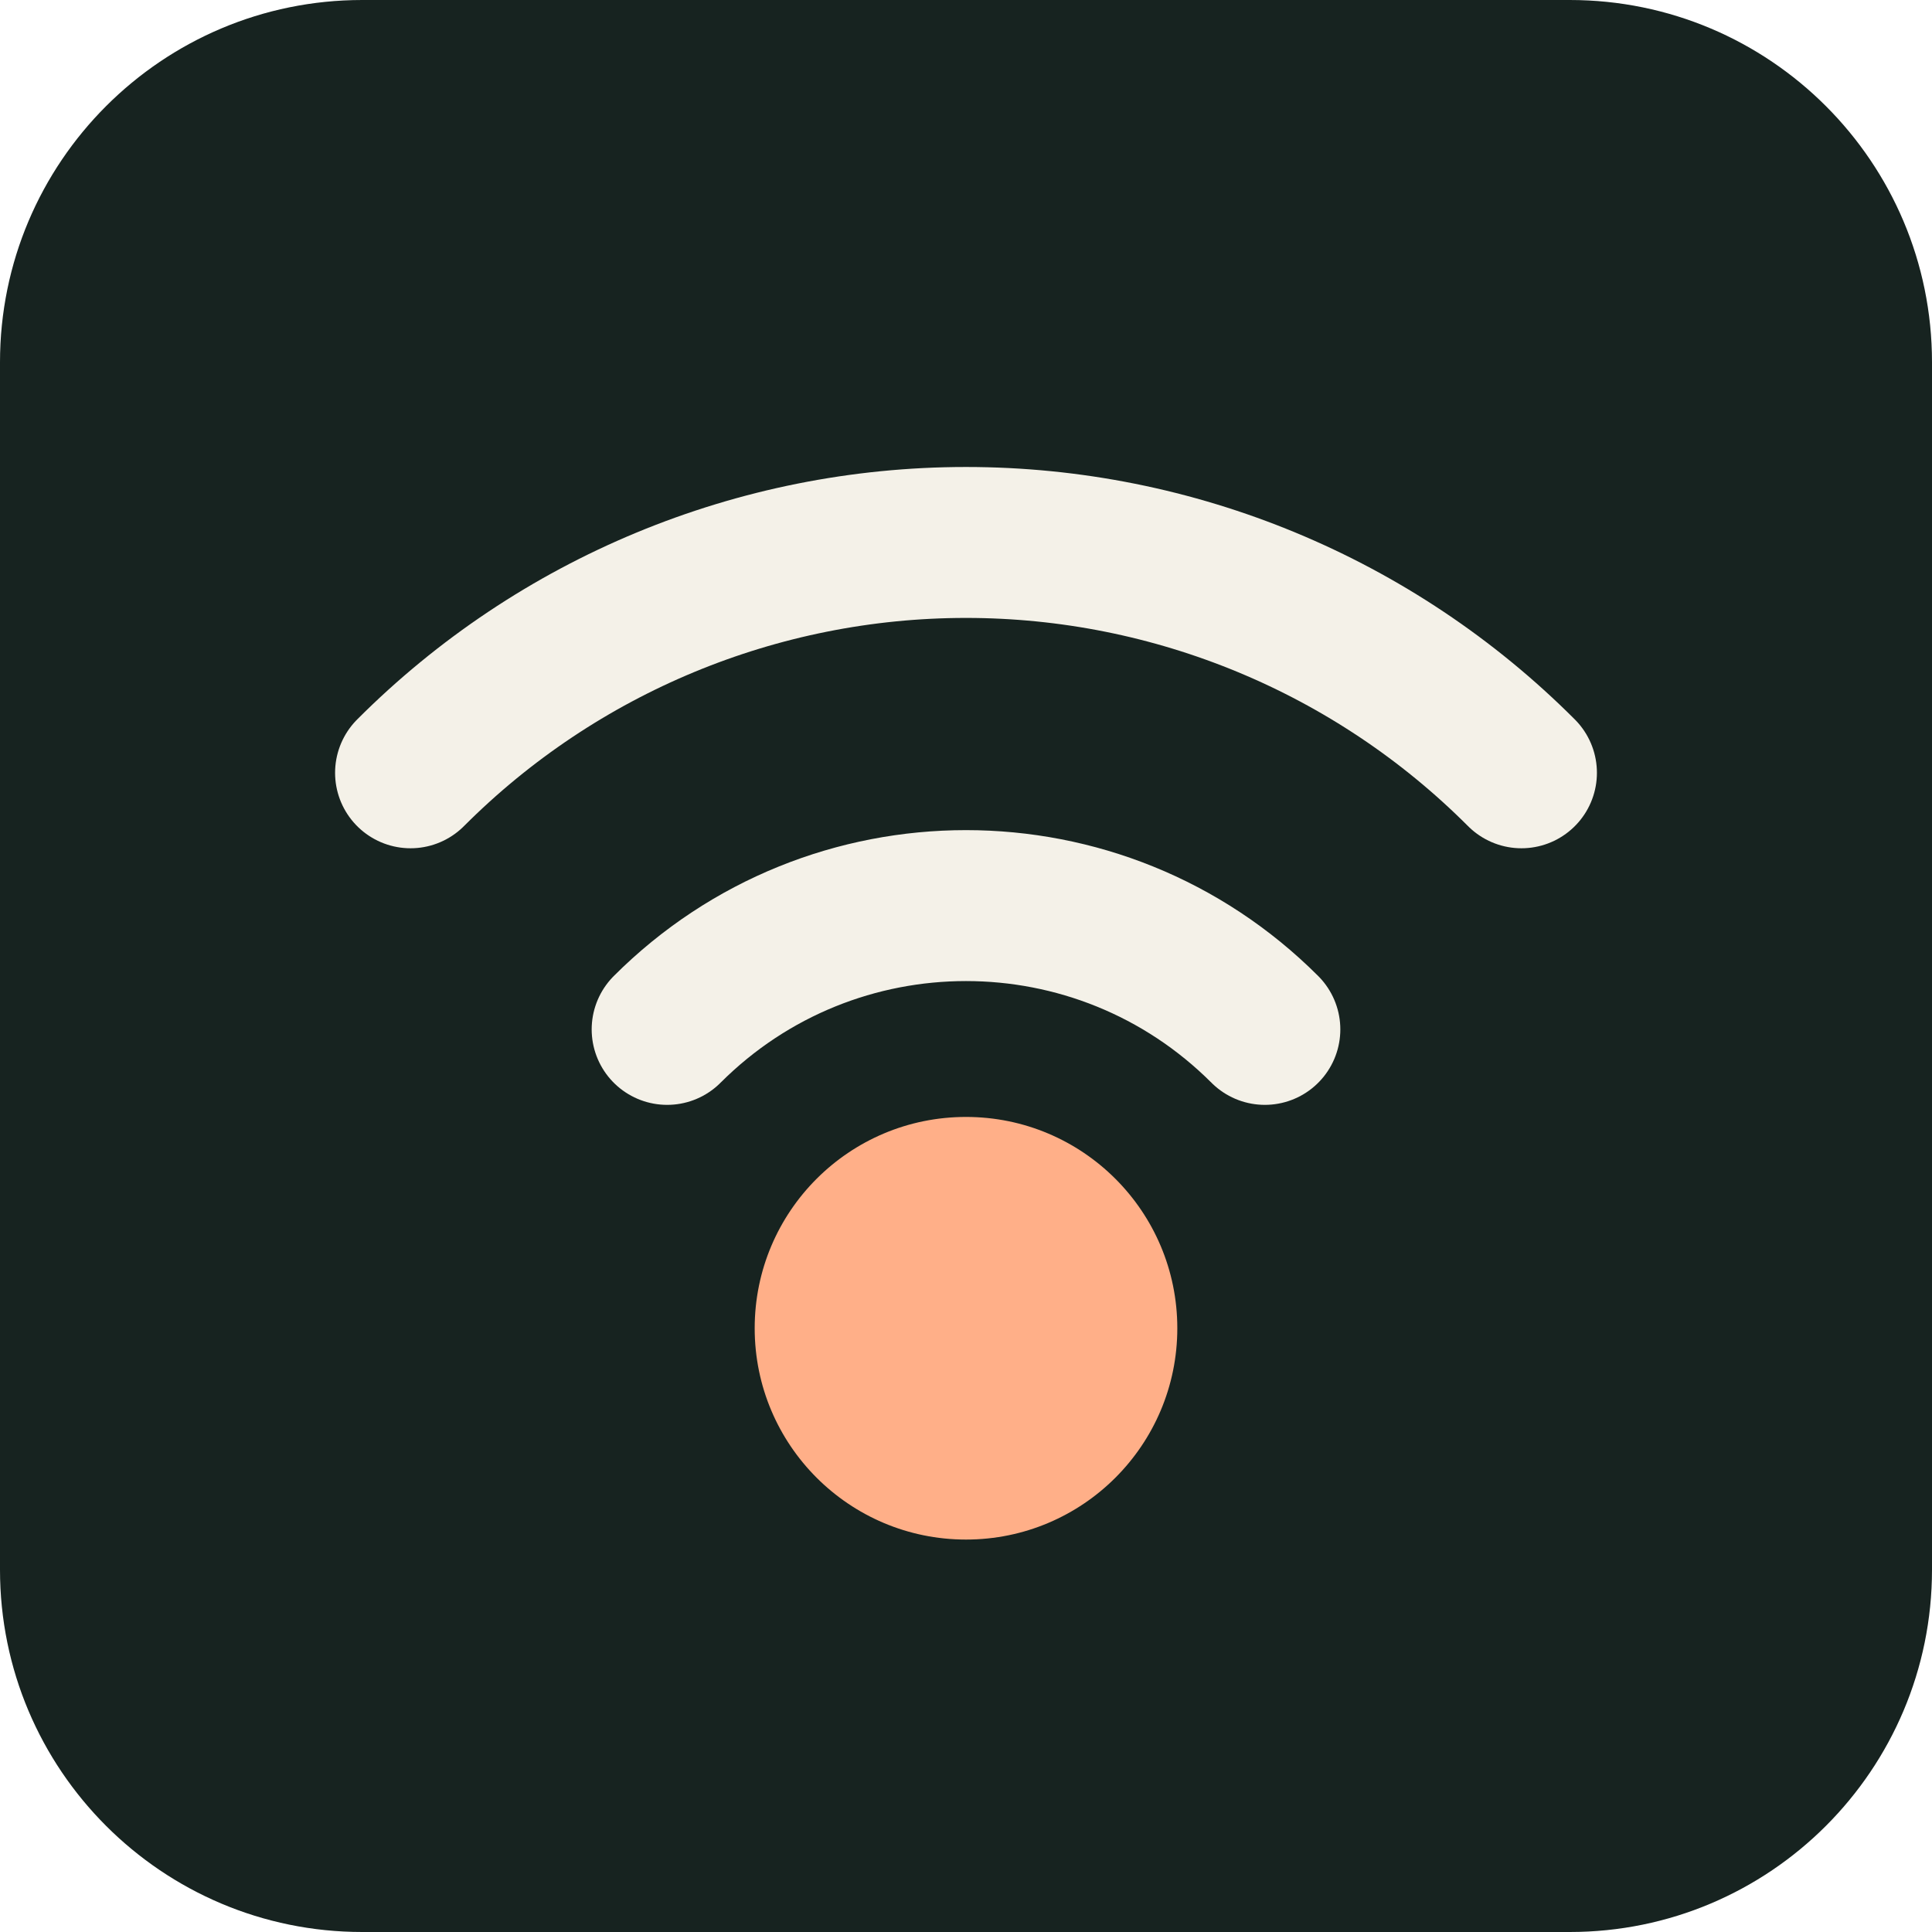
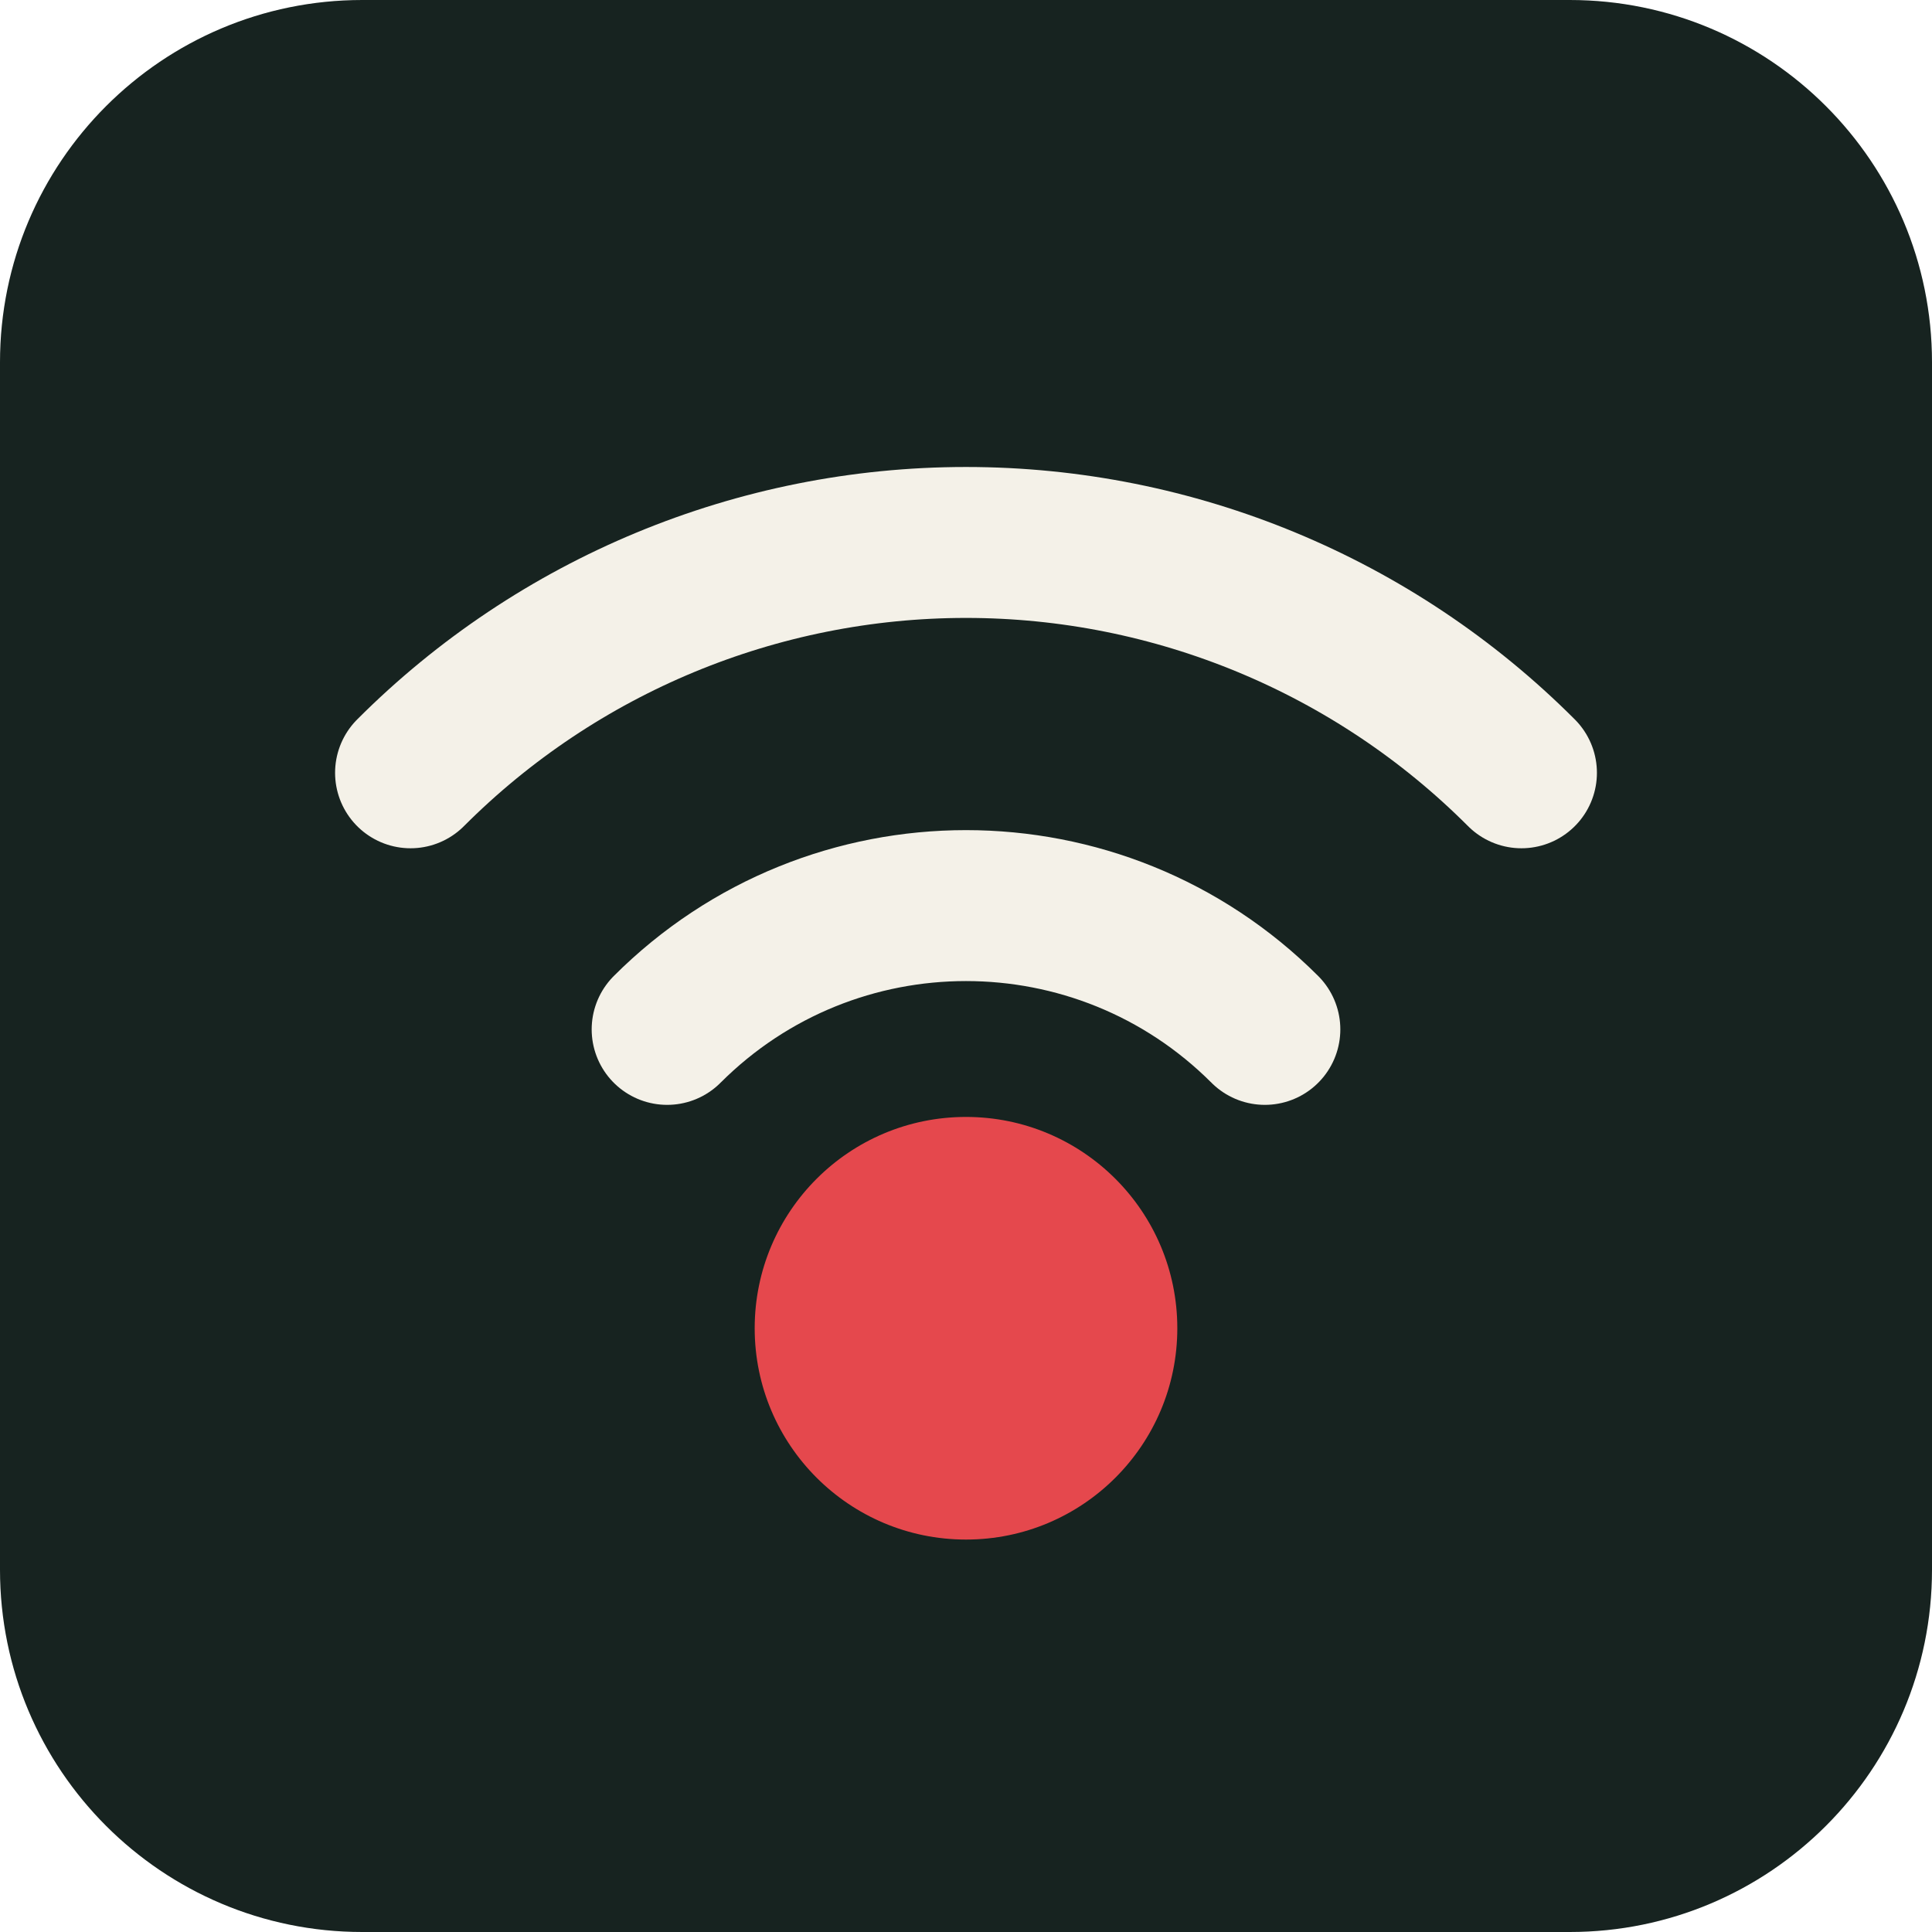
<svg xmlns="http://www.w3.org/2000/svg" viewBox="0 0 64 64">
  <rect width="64" height="64" rx="12" fill="#172320" />
  <path d="M22.1 34.1a14 14 0 0 1 19.8 0M13.6 25.6a26 26 0 0 1 36.8 0" fill="none" stroke="#F4F1E8" stroke-width="5" stroke-linecap="round" />
-   <circle cx="32" cy="44" r="7" fill="#FFAF88" />
+   <circle cx="32" cy="44" r="7" fill="#E5484D" />
</svg>
